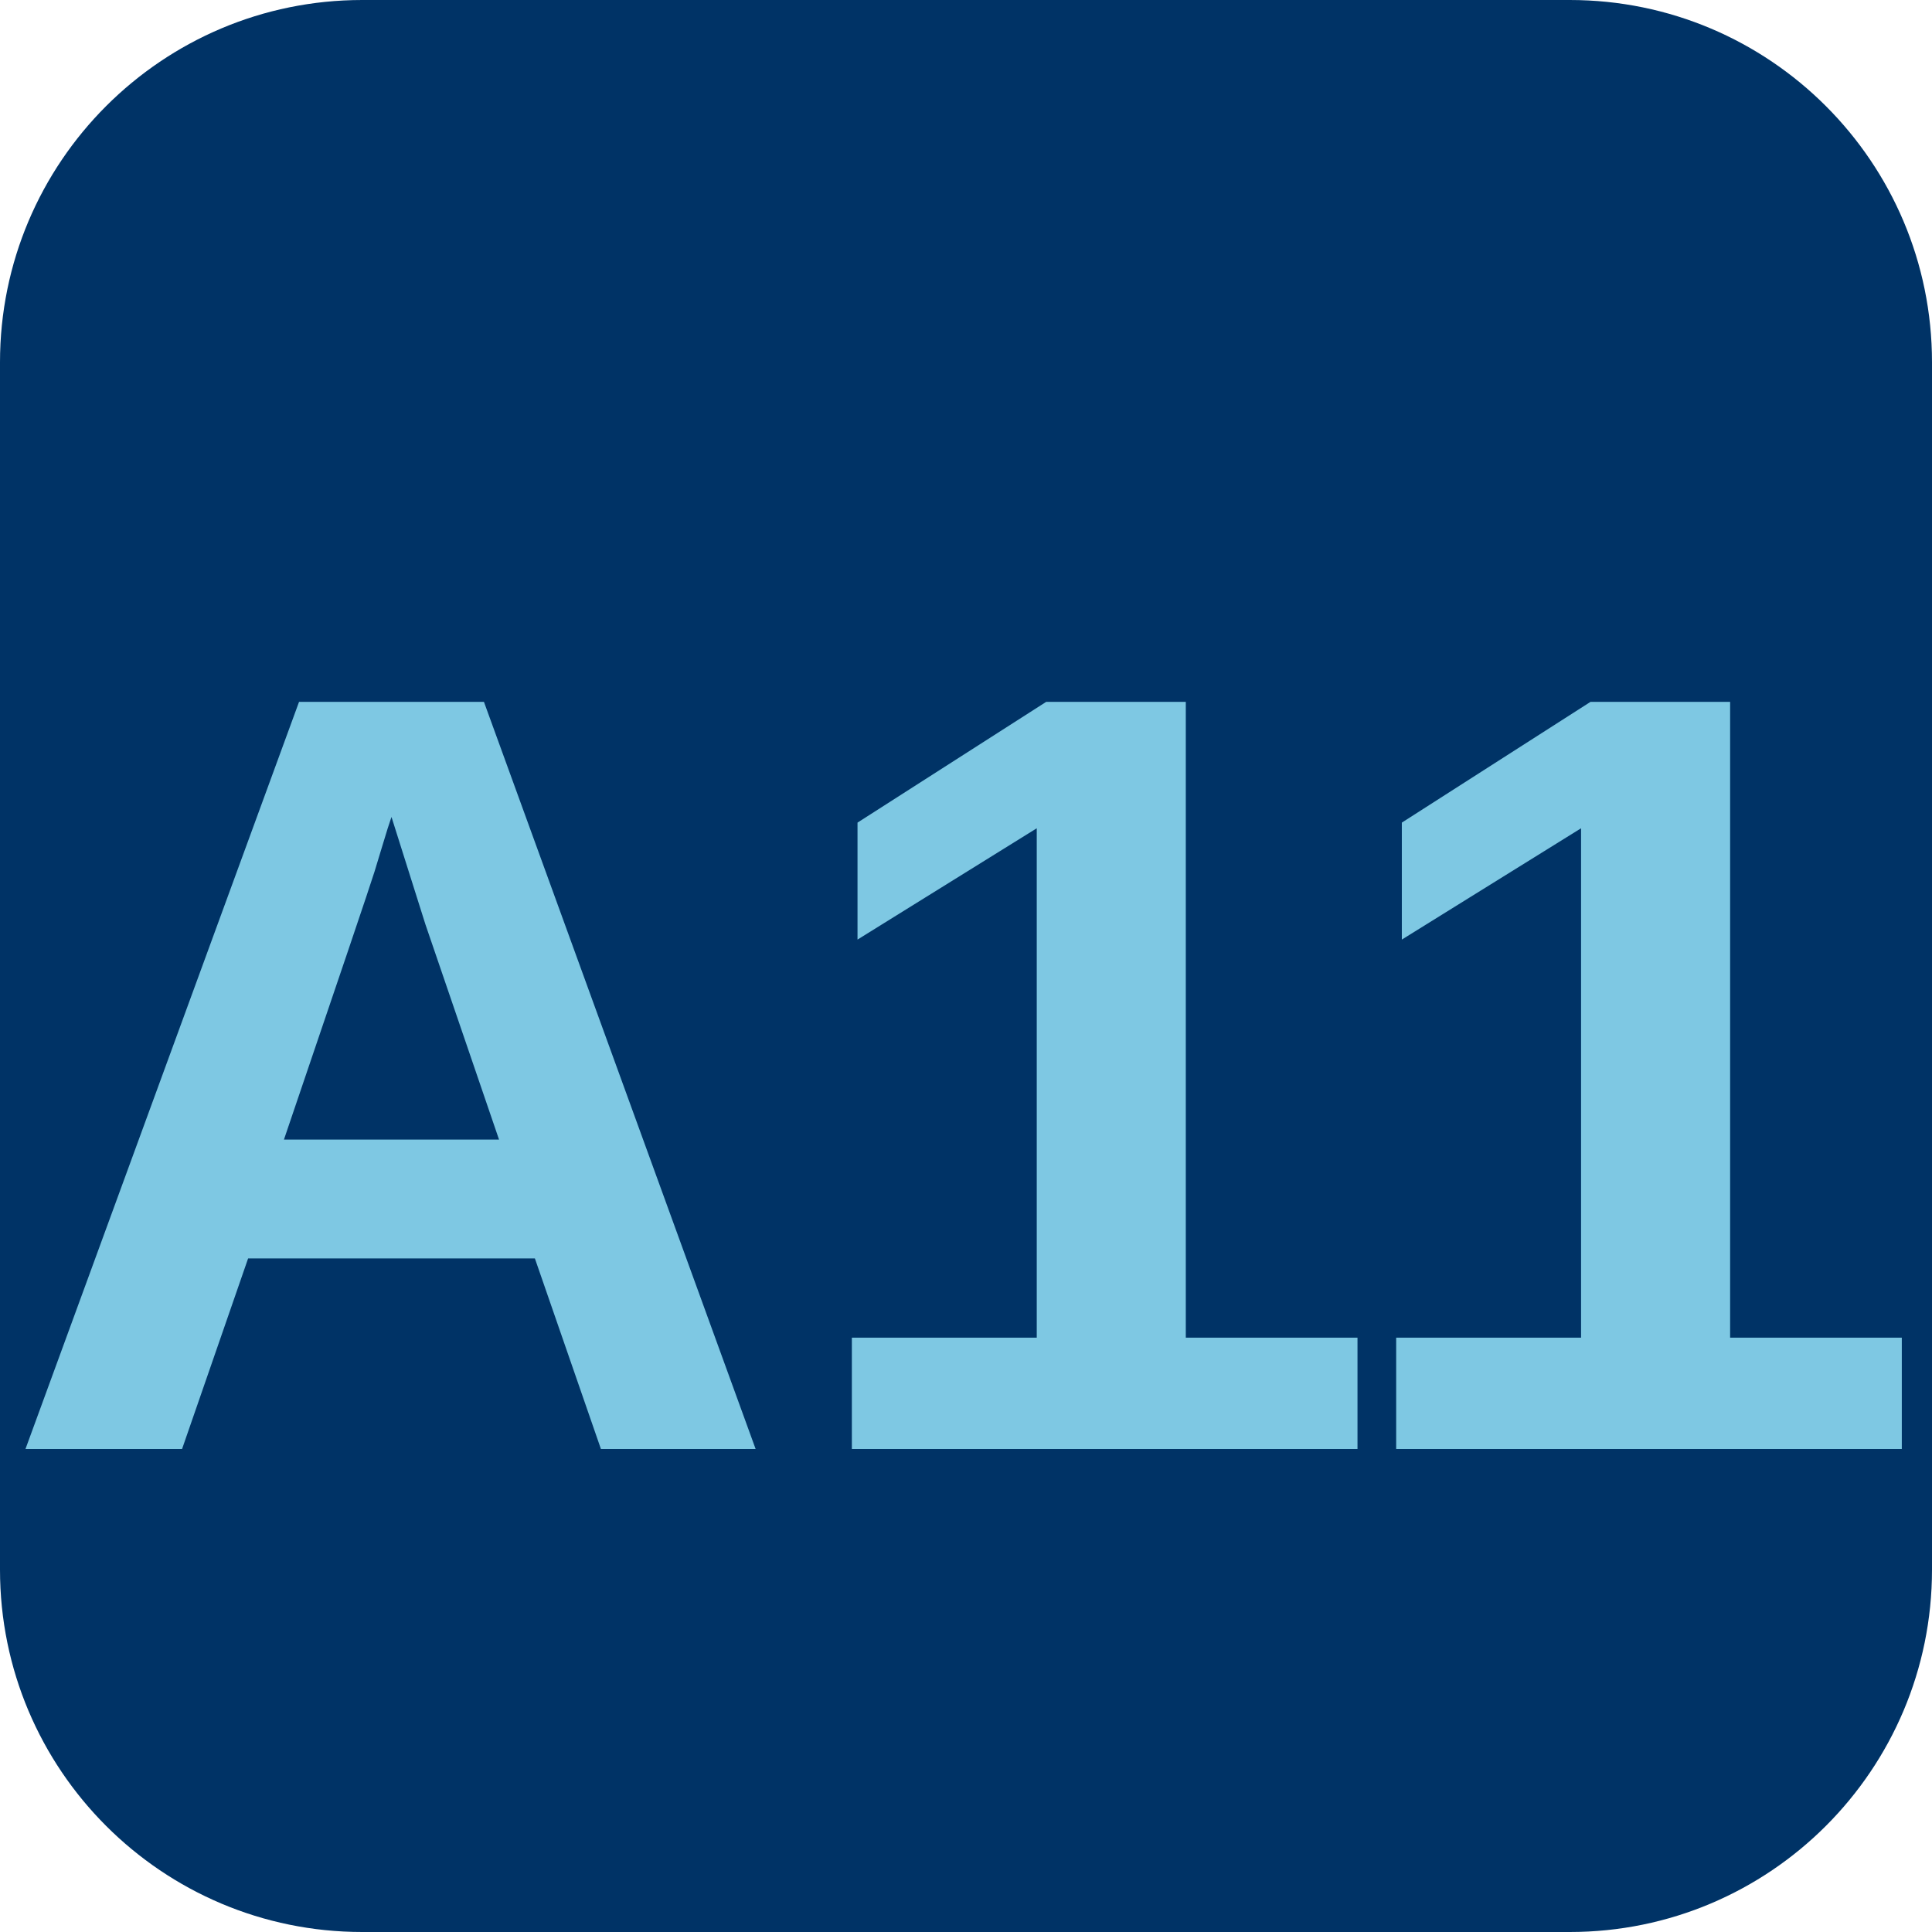
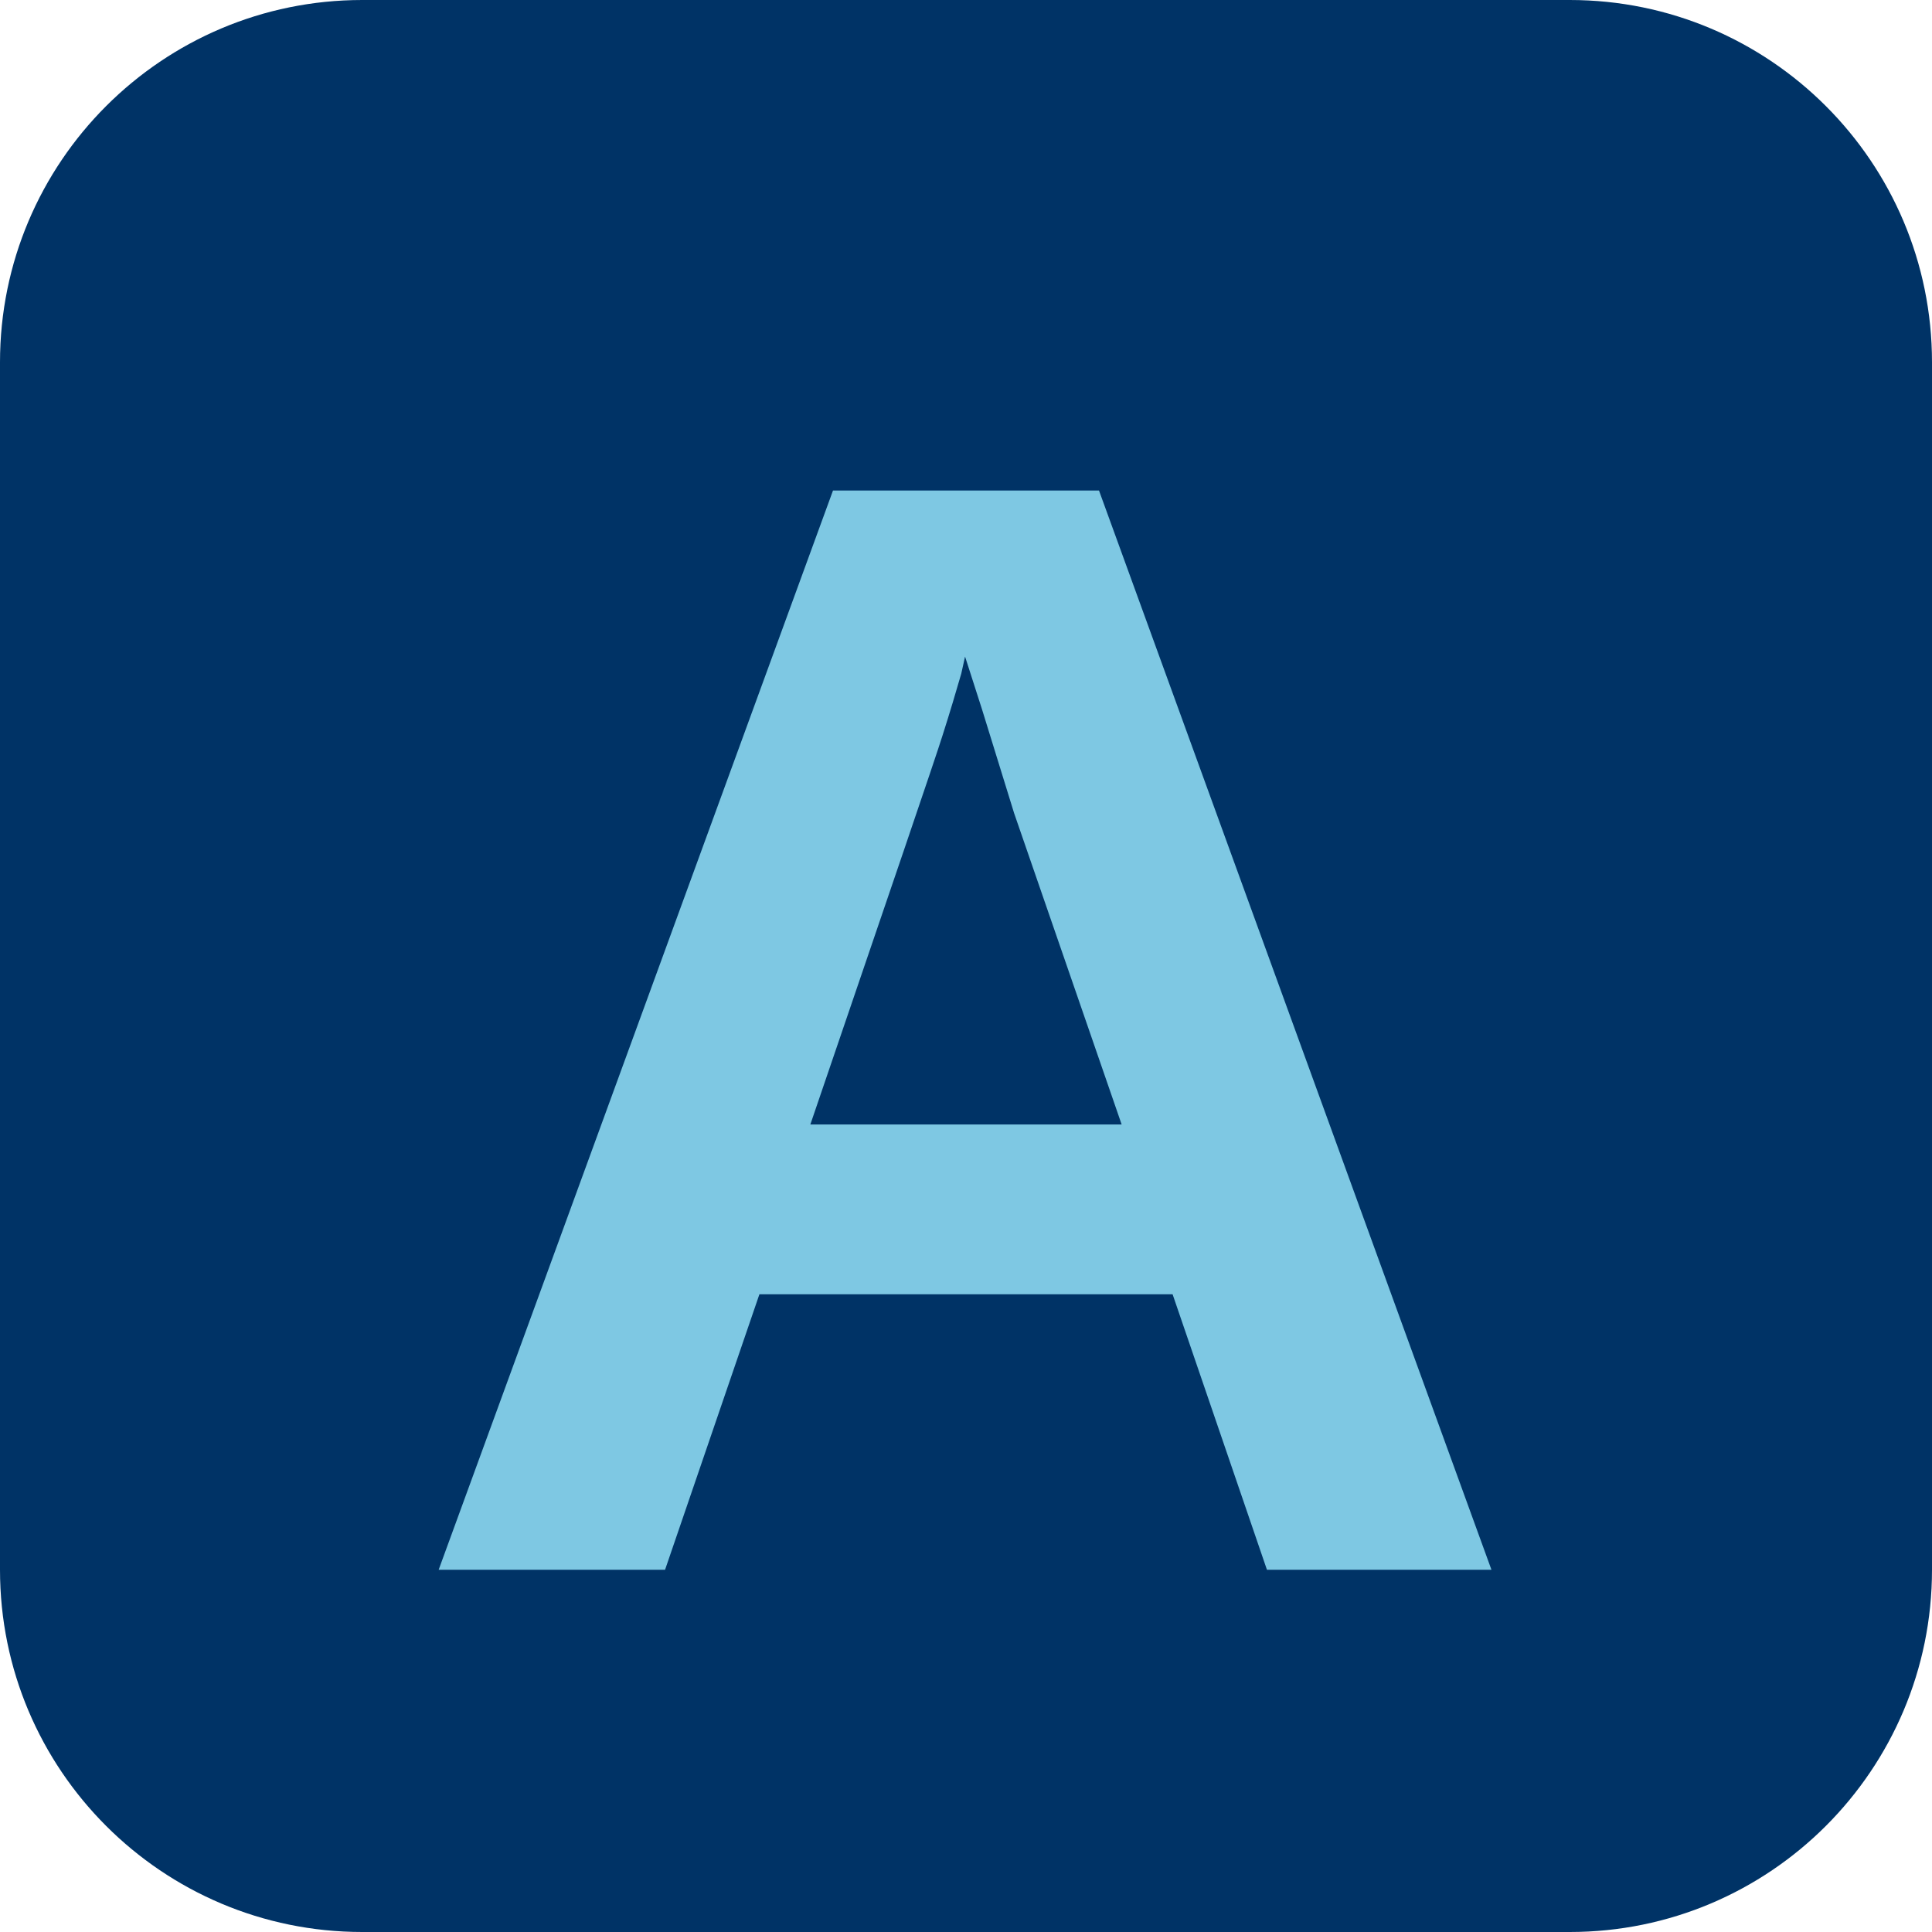
<svg xmlns="http://www.w3.org/2000/svg" width="16" height="16" viewBox="0 0 16 16">
  <rect width="16" height="16" rx="3" fill="#003366" />
-   <text x="8" y="12" text-anchor="middle" font-family="Arial,sans-serif" font-weight="800" font-size="9" fill="#7ec8e3">A11</text>
+   <text x="8" y="13" text-anchor="middle" font-family="Arial,sans-serif" font-weight="900" font-size="13" fill="#7ec8e3">A</text>
</svg>
